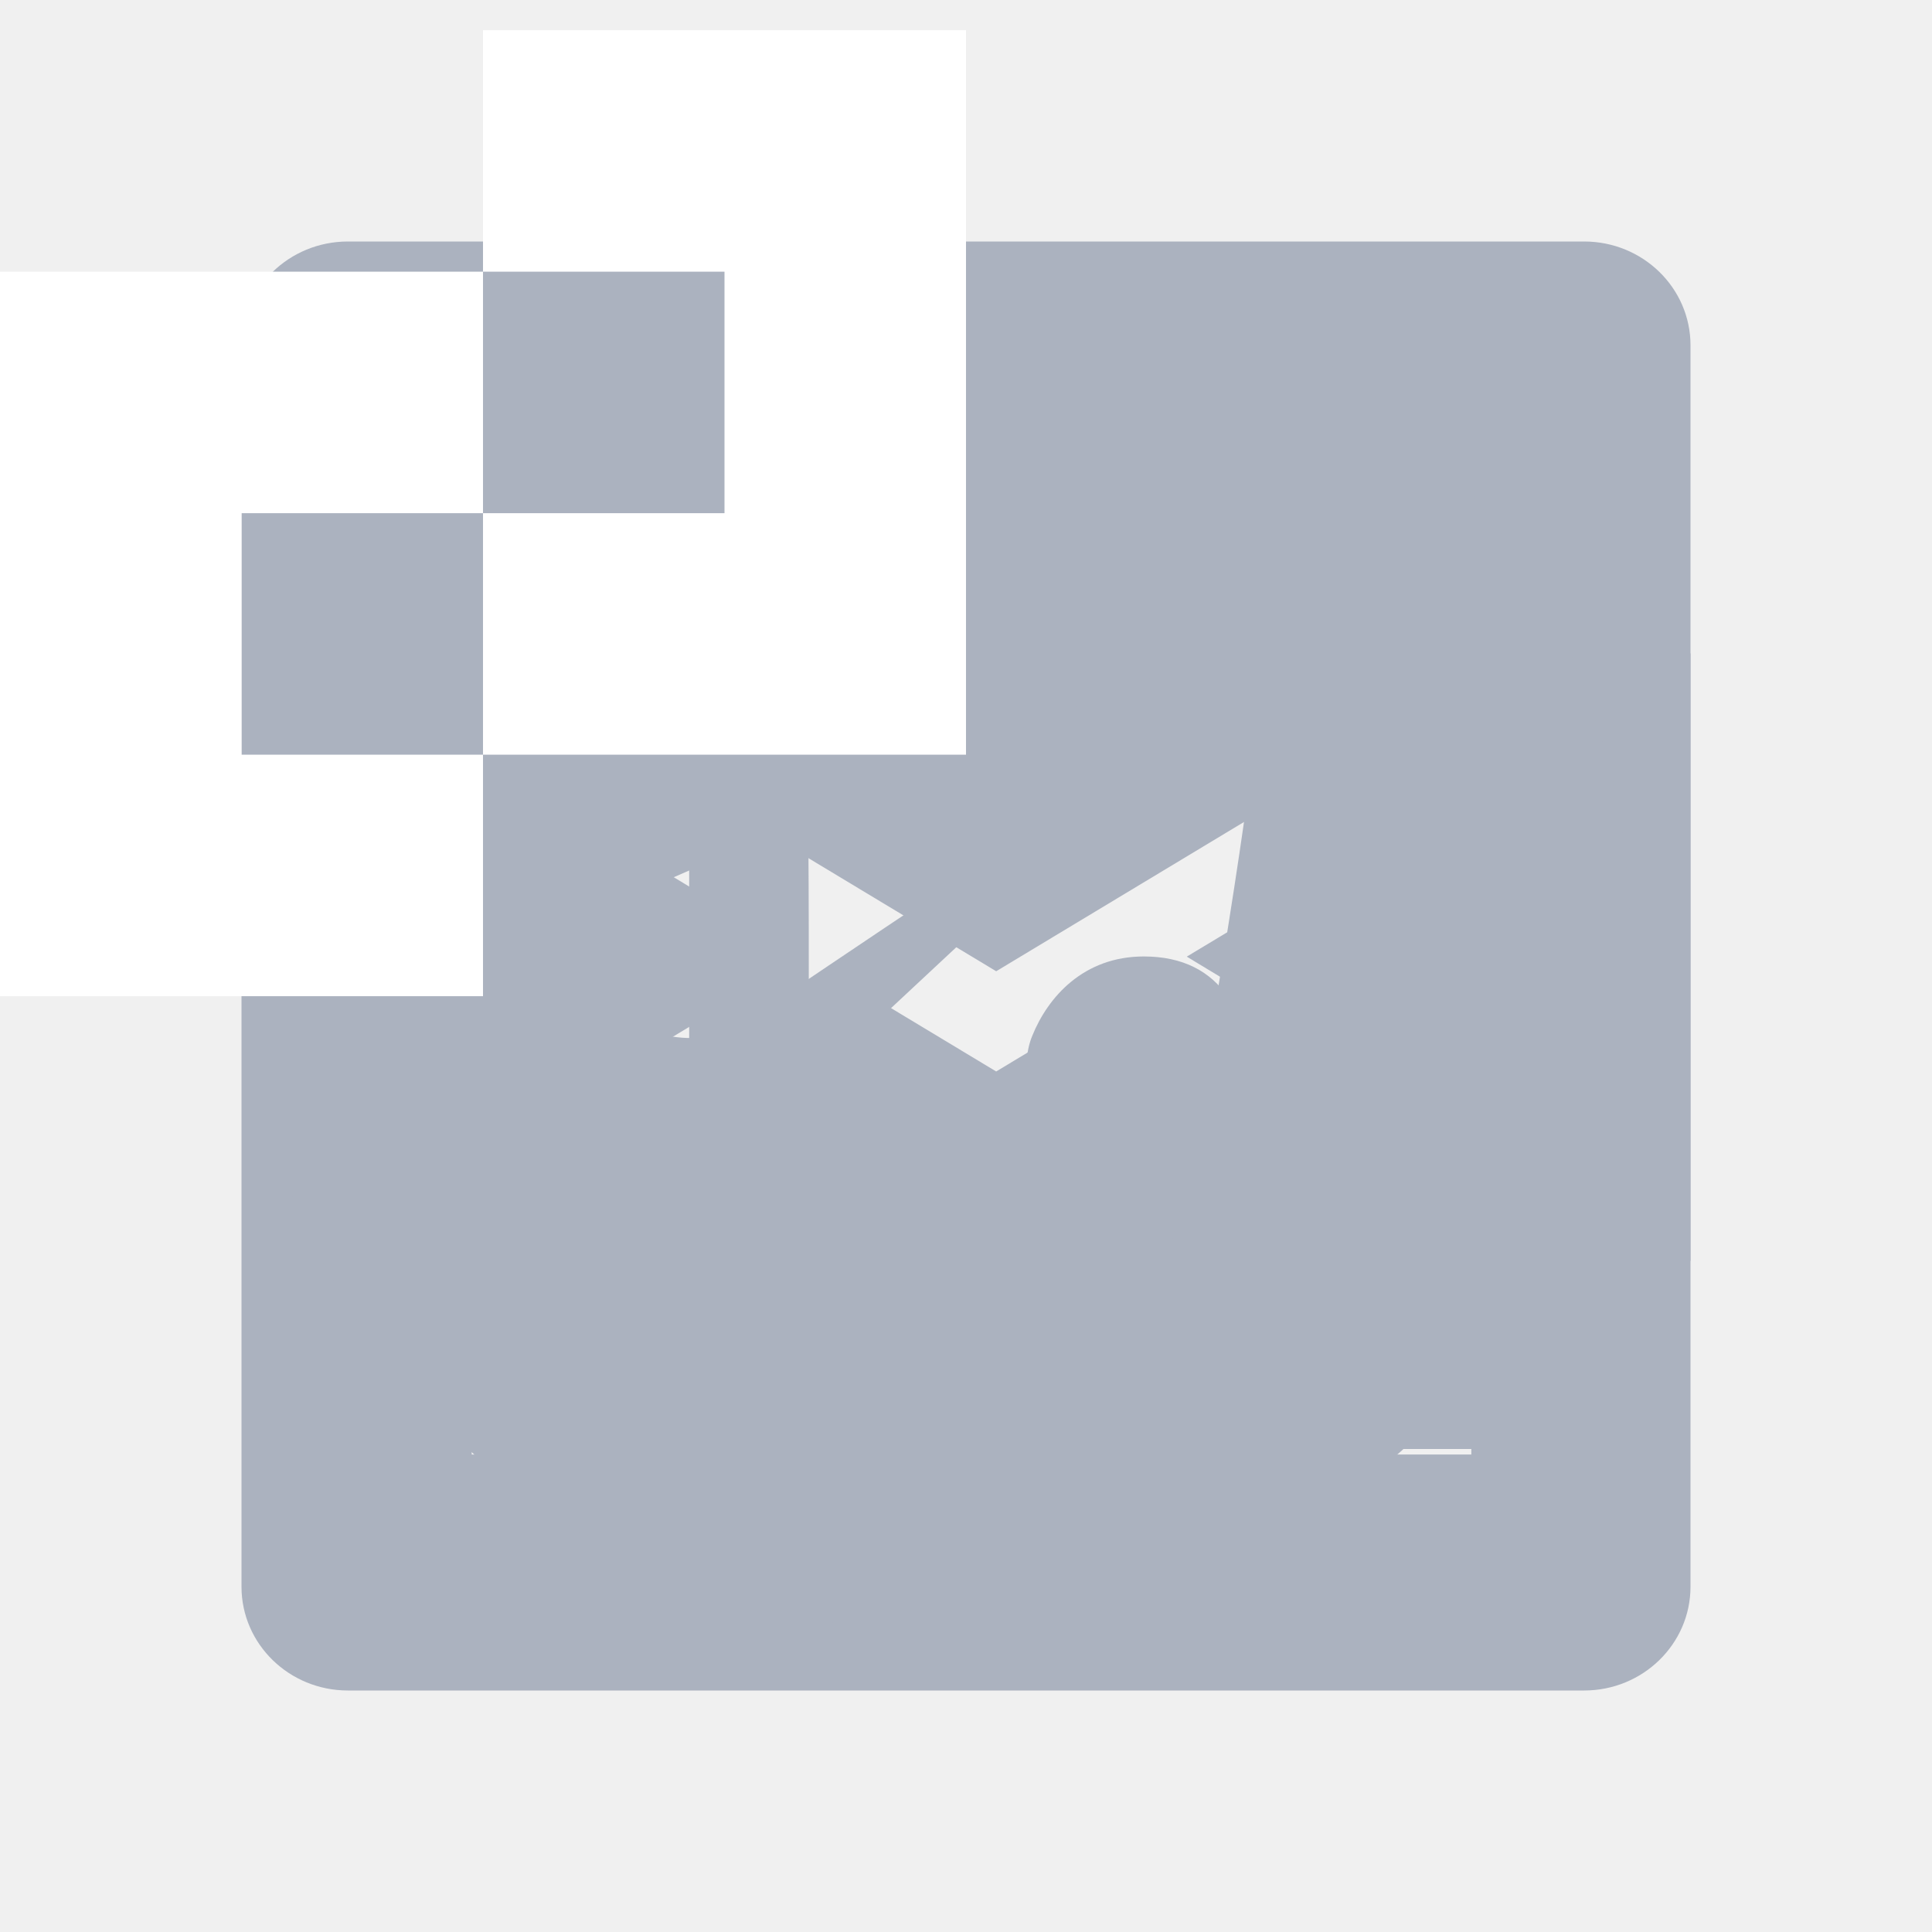
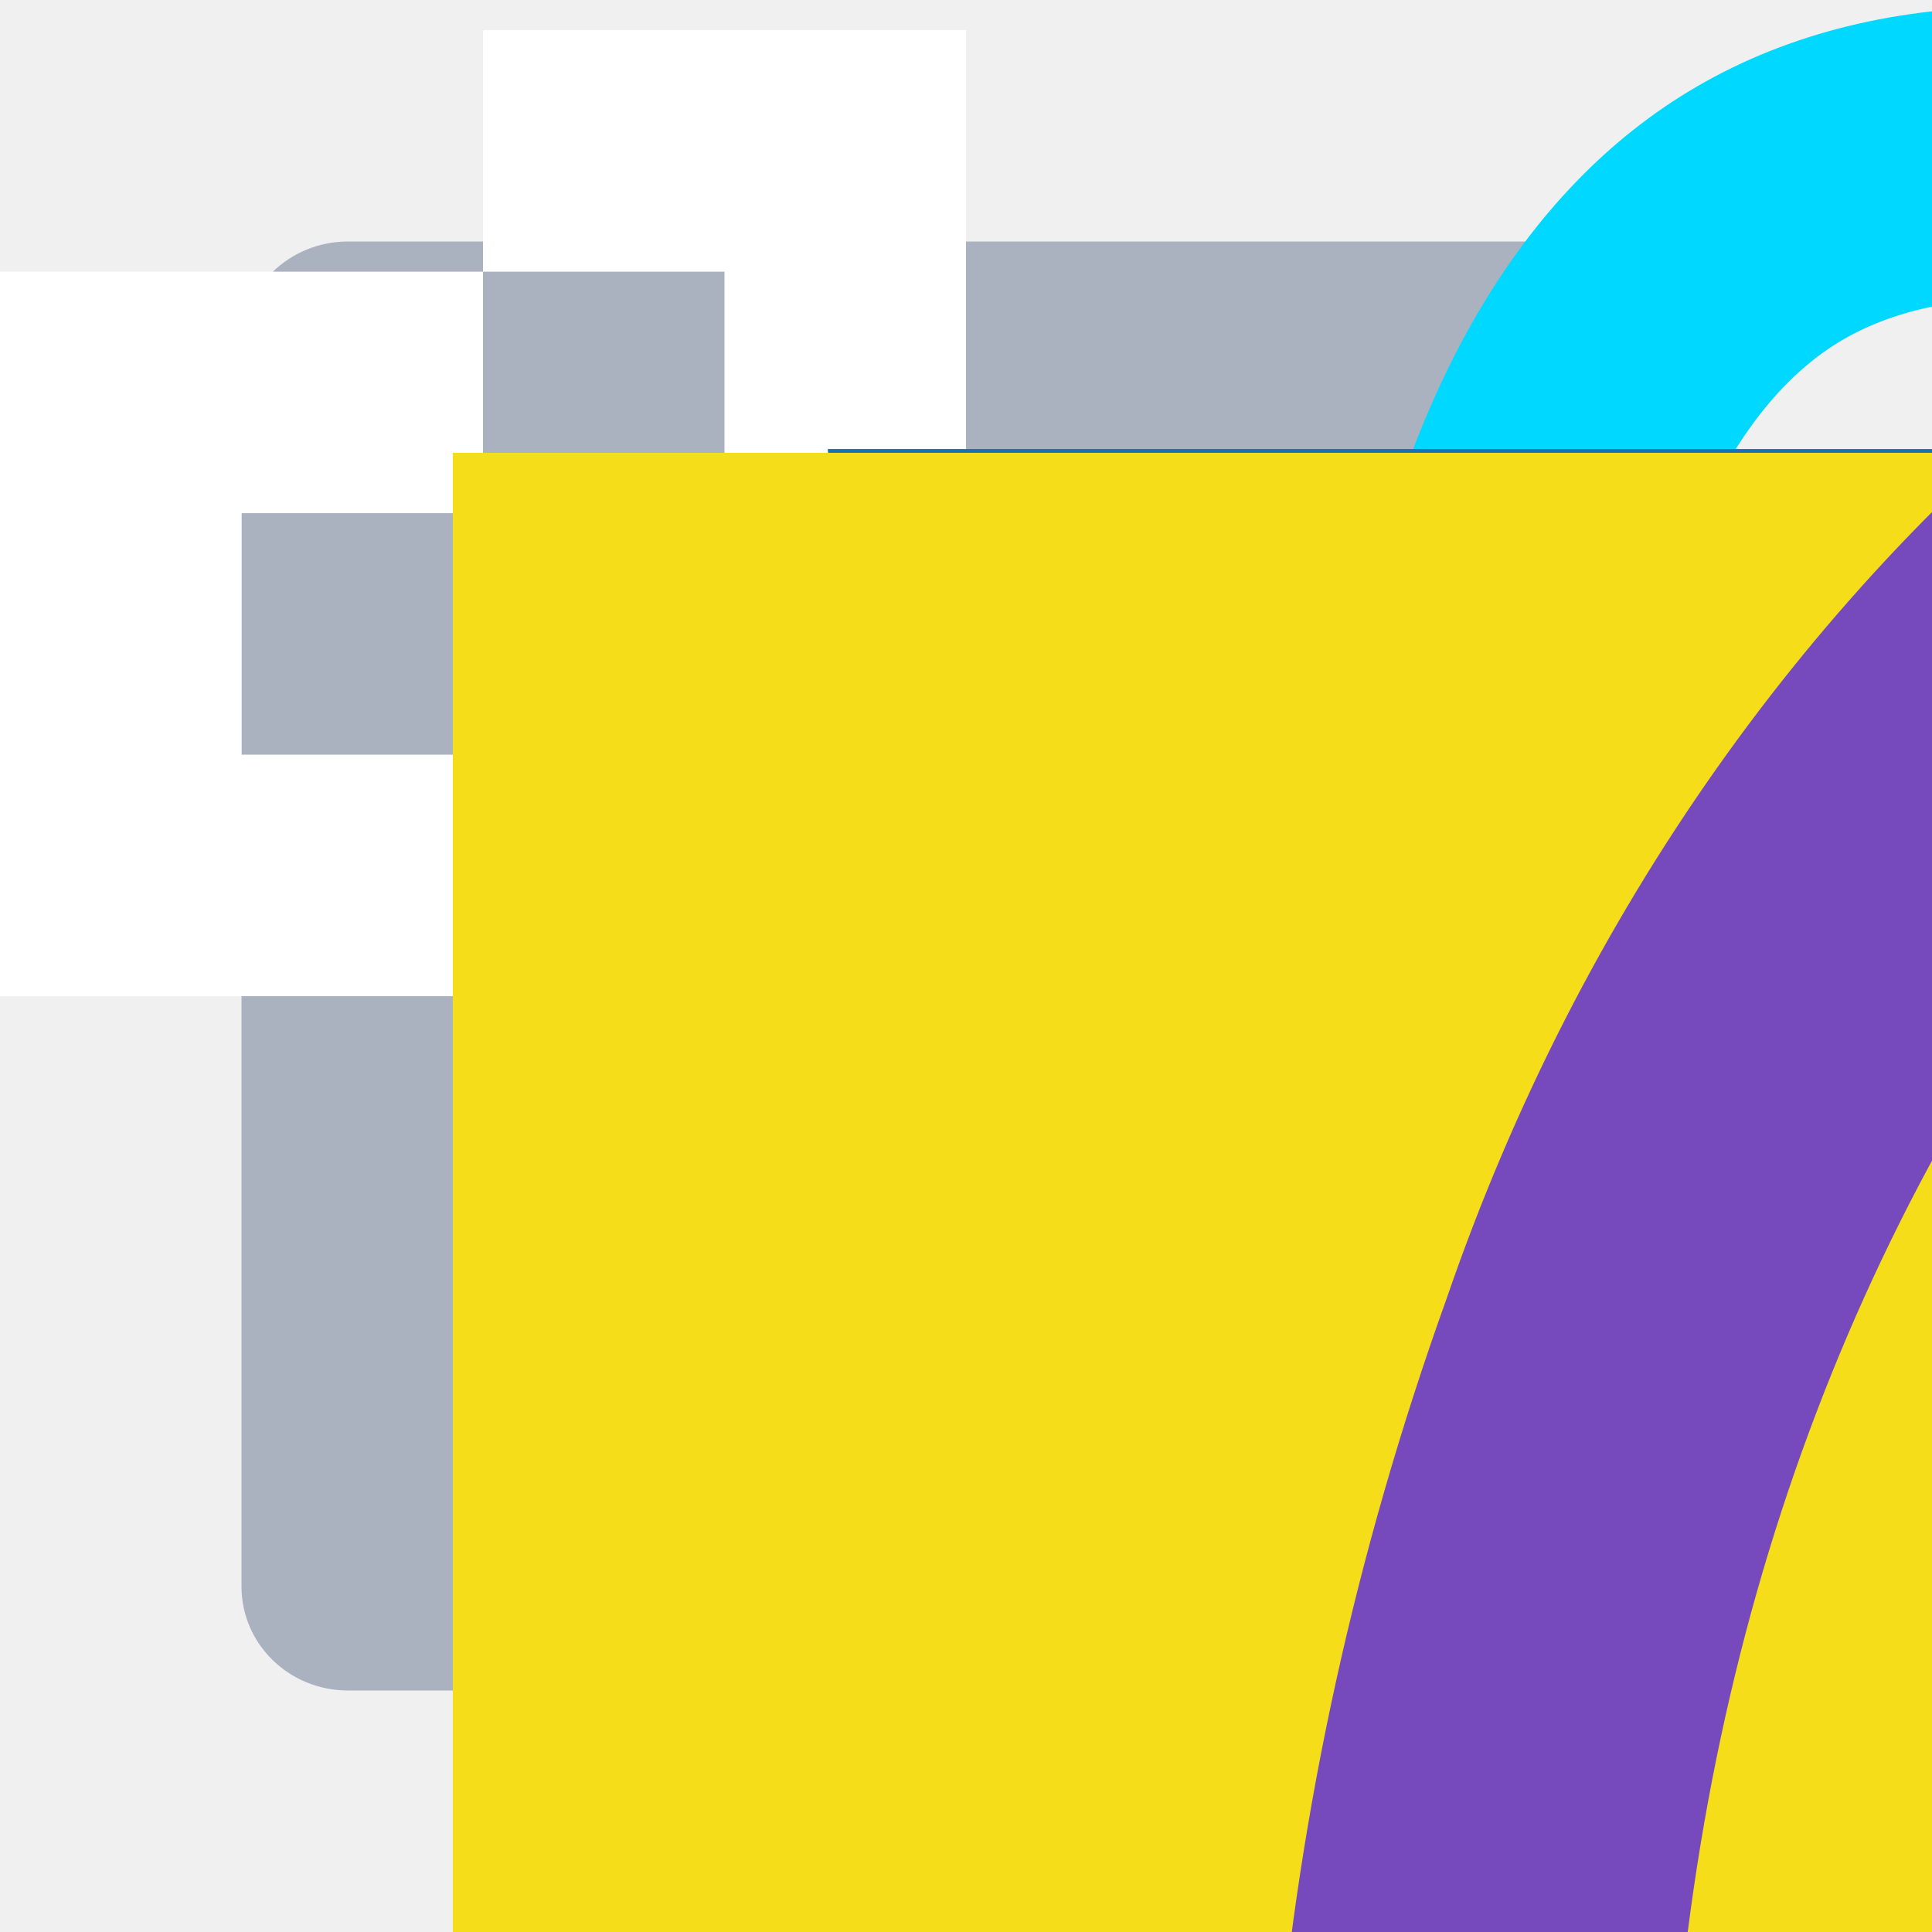
<svg xmlns="http://www.w3.org/2000/svg" width="32" height="32" viewBox="0 0 32 32" fill="none">
  <g id="email">
    <path d="M5.072 9.203C5.217 8.577 5.573 8.018 6.082 7.618C6.592 7.218 7.224 7 7.875 7H25.125C25.776 7 26.408 7.218 26.918 7.618C27.427 8.018 27.783 8.577 27.928 9.203L16.5 16.087L5.072 9.203ZM5 10.821V20.885L13.342 15.844L5 10.821ZM14.719 16.676L5.275 22.381C5.508 22.866 5.876 23.275 6.337 23.562C6.797 23.849 7.33 24 7.875 24H25.125C25.669 24 26.203 23.848 26.663 23.561C27.123 23.274 27.491 22.864 27.724 22.379L18.28 16.674L16.5 17.747L14.719 16.674V16.676ZM19.658 15.846L28 20.885V10.821L19.658 15.844V15.846Z" fill="#ABB2BF" />
  </g>
  <g id="github">
    <path d="M15.5 6C9.699 6 5 10.588 5 16.253C5 20.79 8.006 24.622 12.179 25.98C12.704 26.07 12.901 25.762 12.901 25.493C12.901 25.25 12.888 24.442 12.888 23.584C10.25 24.058 9.568 22.956 9.357 22.379C9.239 22.084 8.727 21.174 8.281 20.931C7.914 20.739 7.389 20.264 8.268 20.252C9.095 20.239 9.686 20.995 9.883 21.302C10.828 22.853 12.337 22.418 12.941 22.148C13.033 21.482 13.308 21.033 13.61 20.777C11.274 20.521 8.832 19.636 8.832 15.715C8.832 14.6 9.239 13.677 9.909 12.959C9.804 12.703 9.436 11.652 10.014 10.242C10.014 10.242 10.893 9.973 12.901 11.293C13.741 11.062 14.634 10.947 15.526 10.947C16.419 10.947 17.311 11.062 18.151 11.293C20.159 9.96 21.039 10.242 21.039 10.242C21.616 11.652 21.249 12.703 21.144 12.959C21.813 13.677 22.22 14.587 22.22 15.715C22.22 19.649 19.766 20.521 17.429 20.777C17.81 21.098 18.138 21.713 18.138 22.674C18.138 24.045 18.125 25.147 18.125 25.493C18.125 25.762 18.322 26.083 18.847 25.98C20.931 25.294 22.743 23.985 24.026 22.24C25.309 20.495 26 18.401 26 16.253C26 10.588 21.301 6 15.5 6Z" fill="#ABB2BF" />
  </g>
  <g id="linkedin">
    <path d="M4 5.719C4 4.769 4.789 4 5.763 4H26.238C27.211 4 28 4.769 28 5.719V26.281C28 27.23 27.211 28 26.238 28H5.763C4.789 28 4 27.23 4 26.281V5.719ZM11.415 24.091V13.254H7.813V24.091H11.415ZM9.614 11.773C10.87 11.773 11.652 10.942 11.652 9.901C11.629 8.838 10.871 8.029 9.639 8.029C8.405 8.029 7.6 8.839 7.6 9.901C7.6 10.942 8.382 11.773 9.591 11.773H9.614ZM16.977 24.091V18.038C16.977 17.715 17 17.39 17.096 17.16C17.356 16.513 17.948 15.842 18.945 15.842C20.248 15.842 20.768 16.835 20.768 18.294V24.091H24.37V17.875C24.37 14.545 22.594 12.997 20.224 12.997C18.313 12.997 17.456 14.047 16.977 14.787V14.824H16.953C16.96 14.812 16.968 14.799 16.977 14.787V13.254H13.377C13.421 14.271 13.377 24.091 13.377 24.091H16.977Z" fill="#ABB2BF" />
  </g>
  <g id="telegram">
    <path d="M27 15.5C27 18.55 25.788 21.475 23.632 23.632C21.475 25.788 18.55 27 15.5 27C12.45 27 9.525 25.788 7.368 23.632C5.212 21.475 4 18.55 4 15.5C4 12.45 5.212 9.525 7.368 7.368C9.525 5.212 12.45 4 15.5 4C18.55 4 21.475 5.212 23.632 7.368C25.788 9.525 27 12.45 27 15.5ZM15.913 12.49C14.794 12.956 12.557 13.919 9.205 15.379C8.662 15.595 8.376 15.808 8.35 16.015C8.307 16.364 8.745 16.502 9.342 16.69L9.593 16.769C10.18 16.96 10.97 17.183 11.38 17.192C11.754 17.201 12.169 17.048 12.628 16.732C15.76 14.617 17.377 13.549 17.478 13.526C17.55 13.509 17.651 13.489 17.717 13.549C17.784 13.608 17.777 13.722 17.77 13.752C17.727 13.937 16.006 15.536 15.116 16.364C14.839 16.623 14.642 16.805 14.602 16.847C14.513 16.938 14.423 17.027 14.331 17.114C13.785 17.64 13.377 18.034 14.353 18.678C14.823 18.989 15.2 19.243 15.575 19.499C15.983 19.778 16.391 20.055 16.92 20.403C17.054 20.49 17.183 20.583 17.308 20.672C17.784 21.011 18.214 21.316 18.742 21.267C19.049 21.238 19.367 20.951 19.528 20.088C19.909 18.052 20.658 13.64 20.83 11.821C20.841 11.67 20.834 11.518 20.812 11.369C20.798 11.248 20.739 11.136 20.648 11.057C20.517 10.966 20.361 10.92 20.202 10.923C19.771 10.93 19.105 11.162 15.913 12.49Z" fill="#ABB2BF" />
  </g>
  <g id="logo">
    <path fill-rule="evenodd" clip-rule="evenodd" d="M12 0.5H8V4.5H4H0V8.5V12.5V16.5H4H8V12.5H12H16V8.5V4.5V0.5H12ZM4 12.5H8V8.5H12V4.5H8V8.5H4V12.5Z" fill="white" />
  </g>
+   <g id="react">
+     <g clip-path="url(#clip0_2_5870)">
+       <path d="M92.906 32.703C91.703 32.289 90.49 31.905 89.269 31.552C89.474 30.711 89.663 29.879 89.831 29.062C92.584 15.648 90.784 4.842 84.636 1.284C78.742 -2.127 69.102 1.43 59.366 9.933C58.406 10.773 57.468 11.637 56.552 12.524C55.939 11.934 55.315 11.356 54.68 10.789C44.477 1.696 34.249 -2.136 28.108 1.432C22.219 4.854 20.475 15.013 22.954 27.725C23.2 28.985 23.479 30.237 23.789 31.482C22.341 31.895 20.944 32.334 19.607 32.802C7.644 36.988 0.005 43.548 0.005 50.353C0.005 57.381 8.206 64.43 20.666 68.704C21.676 69.049 22.695 69.369 23.721 69.663C23.388 71.004 23.092 72.354 22.834 73.711C20.471 86.204 22.316 96.122 28.189 99.522C34.255 103.033 44.437 99.425 54.351 90.727C55.154 90.02 55.941 89.293 56.708 88.546C57.7 89.507 58.719 90.439 59.763 91.343C69.366 99.636 78.85 102.985 84.718 99.576C90.778 96.055 92.748 85.4 90.191 72.436C89.989 71.42 89.763 70.409 89.513 69.405C90.228 69.192 90.93 68.973 91.614 68.746C104.567 64.439 112.995 57.475 112.995 50.353C112.995 43.523 105.109 36.919 92.906 32.703ZM90.096 64.147C89.478 64.353 88.844 64.551 88.198 64.743C86.768 60.2 84.839 55.368 82.477 50.376C84.731 45.504 86.586 40.734 87.976 36.22C89.132 36.556 90.253 36.91 91.335 37.283C101.791 40.896 108.169 46.237 108.169 50.353C108.169 54.737 101.281 60.428 90.096 64.147ZM85.456 73.376C86.587 79.109 86.748 84.292 85.999 88.344C85.326 91.984 83.973 94.412 82.299 95.384C78.739 97.453 71.124 94.764 62.911 87.671C61.94 86.831 60.993 85.963 60.07 85.07C63.254 81.576 66.436 77.513 69.541 73.001C75.004 72.514 80.164 71.719 84.844 70.633C85.069 71.543 85.273 72.457 85.456 73.376ZM38.526 95.026C35.047 96.259 32.276 96.295 30.601 95.325C27.037 93.263 25.555 85.298 27.576 74.615C27.817 73.353 28.092 72.097 28.401 70.85C33.029 71.878 38.152 72.617 43.627 73.062C46.754 77.478 50.028 81.536 53.327 85.089C52.626 85.77 51.908 86.434 51.175 87.079C46.79 90.925 42.397 93.654 38.526 95.026ZM22.228 64.12C16.718 62.23 12.168 59.774 9.049 57.093C6.247 54.685 4.832 52.293 4.832 50.353C4.832 46.224 10.966 40.956 21.196 37.377C22.438 36.943 23.737 36.533 25.086 36.148C26.5 40.764 28.354 45.59 30.593 50.471C28.325 55.423 26.444 60.327 25.016 64.997C24.08 64.728 23.15 64.436 22.228 64.12ZM27.691 26.795C25.568 15.903 26.978 7.687 30.527 5.625C34.307 3.429 42.665 6.56 51.475 14.412C52.05 14.925 52.615 15.448 53.171 15.982C49.888 19.52 46.644 23.548 43.545 27.937C38.231 28.431 33.145 29.225 28.468 30.289C28.18 29.131 27.921 27.966 27.691 26.795V26.795ZM76.43 38.874C75.326 36.959 74.18 35.068 72.994 33.203C76.599 33.66 80.053 34.267 83.297 35.01C82.323 38.143 81.109 41.418 79.681 44.775C78.636 42.787 77.553 40.819 76.43 38.874ZM56.554 19.444C58.781 21.865 61.01 24.568 63.204 27.5C58.755 27.29 54.298 27.289 49.849 27.498C52.044 24.592 54.293 21.893 56.554 19.444ZM36.551 38.907C35.443 40.837 34.379 42.792 33.361 44.771C31.956 41.425 30.753 38.136 29.771 34.958C32.995 34.235 36.433 33.643 40.015 33.194C38.816 35.071 37.661 36.975 36.551 38.907V38.907ZM40.118 67.857C36.417 67.442 32.927 66.881 29.704 66.177C30.702 62.943 31.931 59.583 33.367 56.165C34.389 58.146 35.457 60.103 36.57 62.033C37.715 64.018 38.901 65.962 40.118 67.857ZM56.688 81.603C54.4 79.126 52.118 76.385 49.889 73.437C52.053 73.522 54.258 73.566 56.5 73.566C58.803 73.566 61.08 73.514 63.321 73.414C61.12 76.415 58.899 79.159 56.688 81.603ZM79.726 55.991C81.237 59.446 82.51 62.788 83.52 65.967C80.244 66.717 76.707 67.321 72.98 67.77C74.175 65.87 75.331 63.946 76.449 62C77.586 60.022 78.678 58.018 79.726 55.991ZM72.268 59.579C70.556 62.563 68.749 65.491 66.847 68.357C63.404 68.602 59.953 68.724 56.5 68.722C52.984 68.722 49.563 68.612 46.27 68.397C44.319 65.538 42.477 62.605 40.747 59.606H40.748C39.026 56.623 37.418 53.575 35.926 50.469C37.414 47.362 39.017 44.312 40.733 41.327L40.733 41.327C42.448 38.341 44.275 35.421 46.211 32.573C49.572 32.318 53.017 32.185 56.5 32.185H56.5C59.998 32.185 63.449 32.32 66.808 32.577C68.724 35.419 70.54 38.33 72.252 41.301C73.974 44.28 75.598 47.315 77.123 50.4C75.614 53.517 73.994 56.578 72.268 59.579ZM82.225 5.481C86.009 7.671 87.48 16.503 85.103 28.084C84.951 28.823 84.781 29.576 84.596 30.339C79.907 29.253 74.817 28.445 69.487 27.943C66.383 23.506 63.166 19.472 59.936 15.979C60.782 15.161 61.649 14.363 62.535 13.587C70.877 6.301 78.673 3.425 82.225 5.481ZM56.5 40.226C62.072 40.226 66.59 44.76 66.59 50.353C66.59 55.946 62.072 60.48 56.5 60.48C50.928 60.48 46.41 55.946 46.41 50.353C46.41 44.76 50.928 40.226 56.5 40.226Z" fill="#00D8FF" />
+     </g>
+     <defs>
+       <clipPath id="clip0_2_5870">
+         <rect width="113" height="101" fill="white" />
+       </clipPath>
+     </defs>
+   </g>
+   <g id="html">
+     <path d="M22.133 102.004L13.706 7.5H106.294L97.856 101.989L59.944 112.5L22.133 102.004Z" fill="#E44F26" />
+     <path d="M60 104.468L90.638 95.974L97.845 15.229H60V104.468Z" fill="#F1662A" />
+     <path d="M60 50.276H44.663L43.605 38.407H60V26.816H30.938L31.215 29.929L34.061 61.867H60V50.276ZM60 80.377L59.947 80.392L47.04 76.909L46.215 67.665H34.579L36.203 85.86L59.947 92.453L60 92.438V80.377Z" fill="#EBEBEB" />
+     <path d="M59.959 50.276V61.867H74.231L72.889 76.901L59.959 80.389V92.449L83.722 85.86L83.895 83.903L86.618 53.389L86.903 50.276H59.959ZM59.959 26.816V38.407H87.956L88.189 35.805L88.718 29.929L88.995 26.816H59.959Z" fill="white" />
+   </g>
+   <g id="css">
+     <path d="M22.133 101.154L13.71 7.438H106.29L97.856 101.139L59.944 111.562L22.133 101.154Z" fill="#1572B6" />
+     <path d="M60 103.597L90.638 95.174L97.845 15.102H60V103.597Z" fill="#33A9DC" />
+     <path d="M60 49.054H75.338L76.395 37.284H60V25.79H89.062L88.785 28.872L85.939 60.549H60V49.054Z" fill="white" />
+     <path d="M60.071 78.904L60.019 78.919L47.111 75.461L46.286 66.294H34.65L36.274 84.341L60.015 90.879L60.071 90.864V78.904Z" fill="#EBEBEB" />
+     <path d="M74.351 60.062L72.956 75.453L60.03 78.912V90.871L83.79 84.341L83.966 82.4L85.98 60.062H74.351Z" fill="white" />
+     <path d="M60.041 25.79V37.284H32.044L31.811 34.7L31.282 28.872L31.005 25.79H60.041ZM60 49.054V60.549H47.254L47.021 57.964L46.496 52.137L46.219 49.054H60Z" fill="#EBEBEB" />
+   </g>
+   <g id="js">
+     <path d="M7.5 7.5H112.5V112.5H7.5V7.5Z" fill="#F5DE19" />
+     <path d="M78.034 89.531C78.928 91.349 80.318 92.876 82.043 93.938C83.768 94.999 85.758 95.552 87.784 95.531C91.871 95.531 94.485 93.487 94.485 90.656C94.485 87.281 91.8 86.074 87.3 84.105L84.832 83.047C77.707 80.014 72.983 76.215 72.983 68.183C72.983 60.784 78.608 55.148 87.431 55.148C90.288 54.941 93.142 55.581 95.637 56.986C98.132 58.391 100.159 60.499 101.464 63.049L93.75 67.98C93.248 66.716 92.373 65.635 91.242 64.879C90.111 64.124 88.776 63.73 87.416 63.75C86.823 63.691 86.224 63.755 85.657 63.94C85.09 64.125 84.567 64.427 84.123 64.824C83.679 65.222 83.323 65.709 83.077 66.252C82.831 66.795 82.701 67.384 82.695 67.98C82.695 70.939 84.529 72.139 88.763 73.98L91.23 75.037C99.615 78.634 104.355 82.297 104.355 90.536C104.355 99.42 97.376 104.287 88.005 104.287C84.354 104.52 80.713 103.691 77.522 101.901C74.332 100.11 71.727 97.434 70.024 94.196L78.034 89.531ZM43.178 90.386C44.726 93.135 46.136 95.46 49.526 95.46C52.766 95.46 54.814 94.192 54.814 89.261V55.71H64.68V89.392C64.68 99.608 58.68 104.257 49.946 104.257C46.859 104.426 43.793 103.657 41.151 102.051C38.51 100.444 36.416 98.076 35.145 95.257L43.178 90.386Z" fill="black" />
+   </g>
+   <g id="redux">
+     <path d="M72.697 69.563C76.569 69.162 79.506 65.824 79.373 61.818C79.239 57.813 75.901 54.609 71.896 54.609H71.629C67.49 54.742 64.286 58.214 64.419 62.352C64.553 64.355 65.354 66.091 66.555 67.293C62.016 76.239 55.073 82.781 44.659 88.255C37.583 91.993 30.24 93.329 22.897 92.394C16.889 91.593 12.216 88.923 9.278 84.516C5.006 77.974 4.606 70.897 8.211 63.821C10.748 58.748 14.752 55.009 17.289 53.14C16.755 51.404 15.954 48.467 15.554 46.331C-3.806 60.35 -1.803 79.309 4.072 88.255C8.477 94.931 17.423 99.07 27.303 99.07C29.973 99.07 32.643 98.803 35.313 98.136C52.403 94.797 65.354 84.65 72.697 69.563ZM96.195 53.007C86.048 41.123 71.095 34.581 54.005 34.581H51.869C50.668 32.178 48.131 30.575 45.327 30.575H45.06C40.921 30.709 37.717 34.18 37.85 38.32C37.984 42.325 41.322 45.529 45.327 45.529H45.594C48.531 45.396 51.068 43.527 52.136 40.99H54.539C64.686 40.99 74.299 43.927 82.978 49.668C89.653 54.075 94.46 59.816 97.13 66.759C99.4 72.366 99.266 77.841 96.863 82.514C93.125 89.59 86.85 93.462 78.572 93.462C73.231 93.462 68.158 91.86 65.487 90.658C64.019 91.993 61.348 94.129 59.479 95.465C65.221 98.135 71.095 99.604 76.703 99.604C89.52 99.604 98.999 92.528 102.604 85.451C106.476 77.707 106.209 64.355 96.195 53.007ZM28.371 71.832C28.505 75.838 31.842 79.042 35.847 79.042H36.115C40.254 78.909 43.458 75.437 43.324 71.298C43.191 67.292 39.853 64.088 35.847 64.088H35.581C35.313 64.088 34.913 64.088 34.646 64.221C29.172 55.142 26.902 45.262 27.704 34.581C28.237 26.57 30.908 19.627 35.581 13.885C39.453 8.945 46.929 6.542 52.003 6.409C66.155 6.141 72.163 23.766 72.564 30.842C74.299 31.243 77.237 32.178 79.239 32.845C77.637 11.216 64.286 0 51.469 0C39.452 0 28.371 8.679 23.965 21.496C17.823 38.587 21.829 55.009 29.305 67.96C28.638 68.895 28.237 70.364 28.371 71.832V71.832Z" fill="#764ABC" />
+   </g>
</svg>
